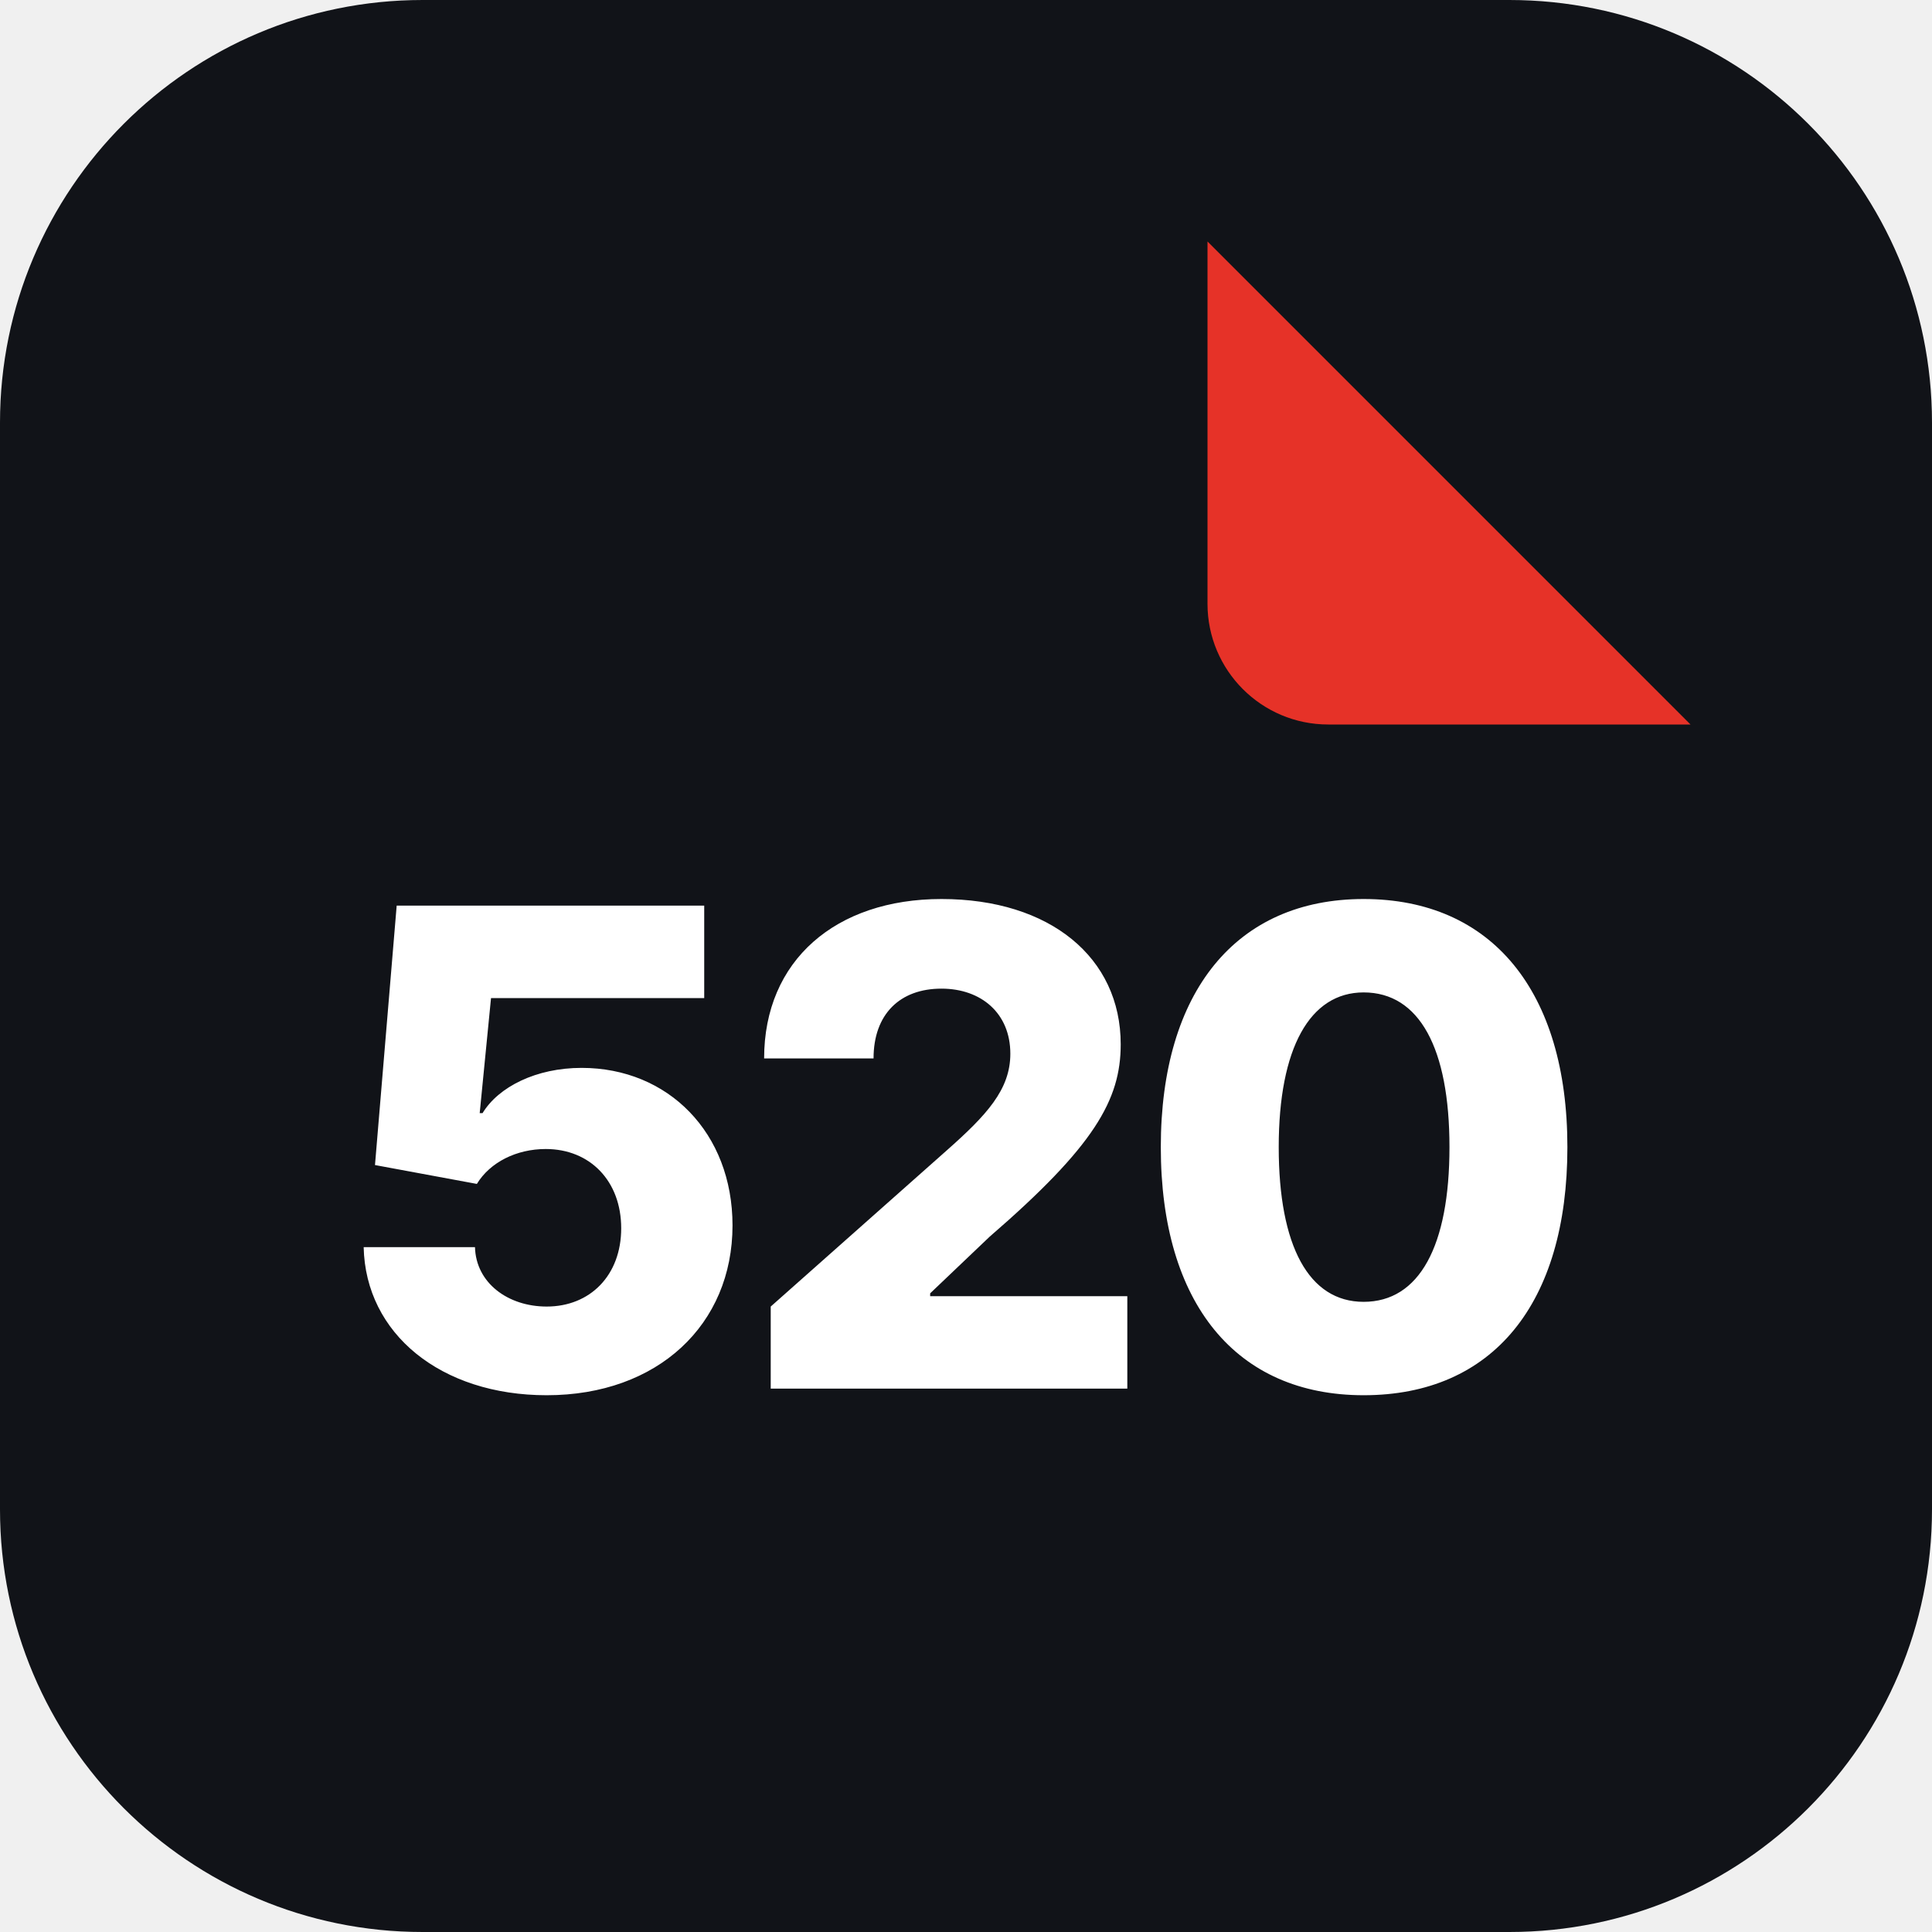
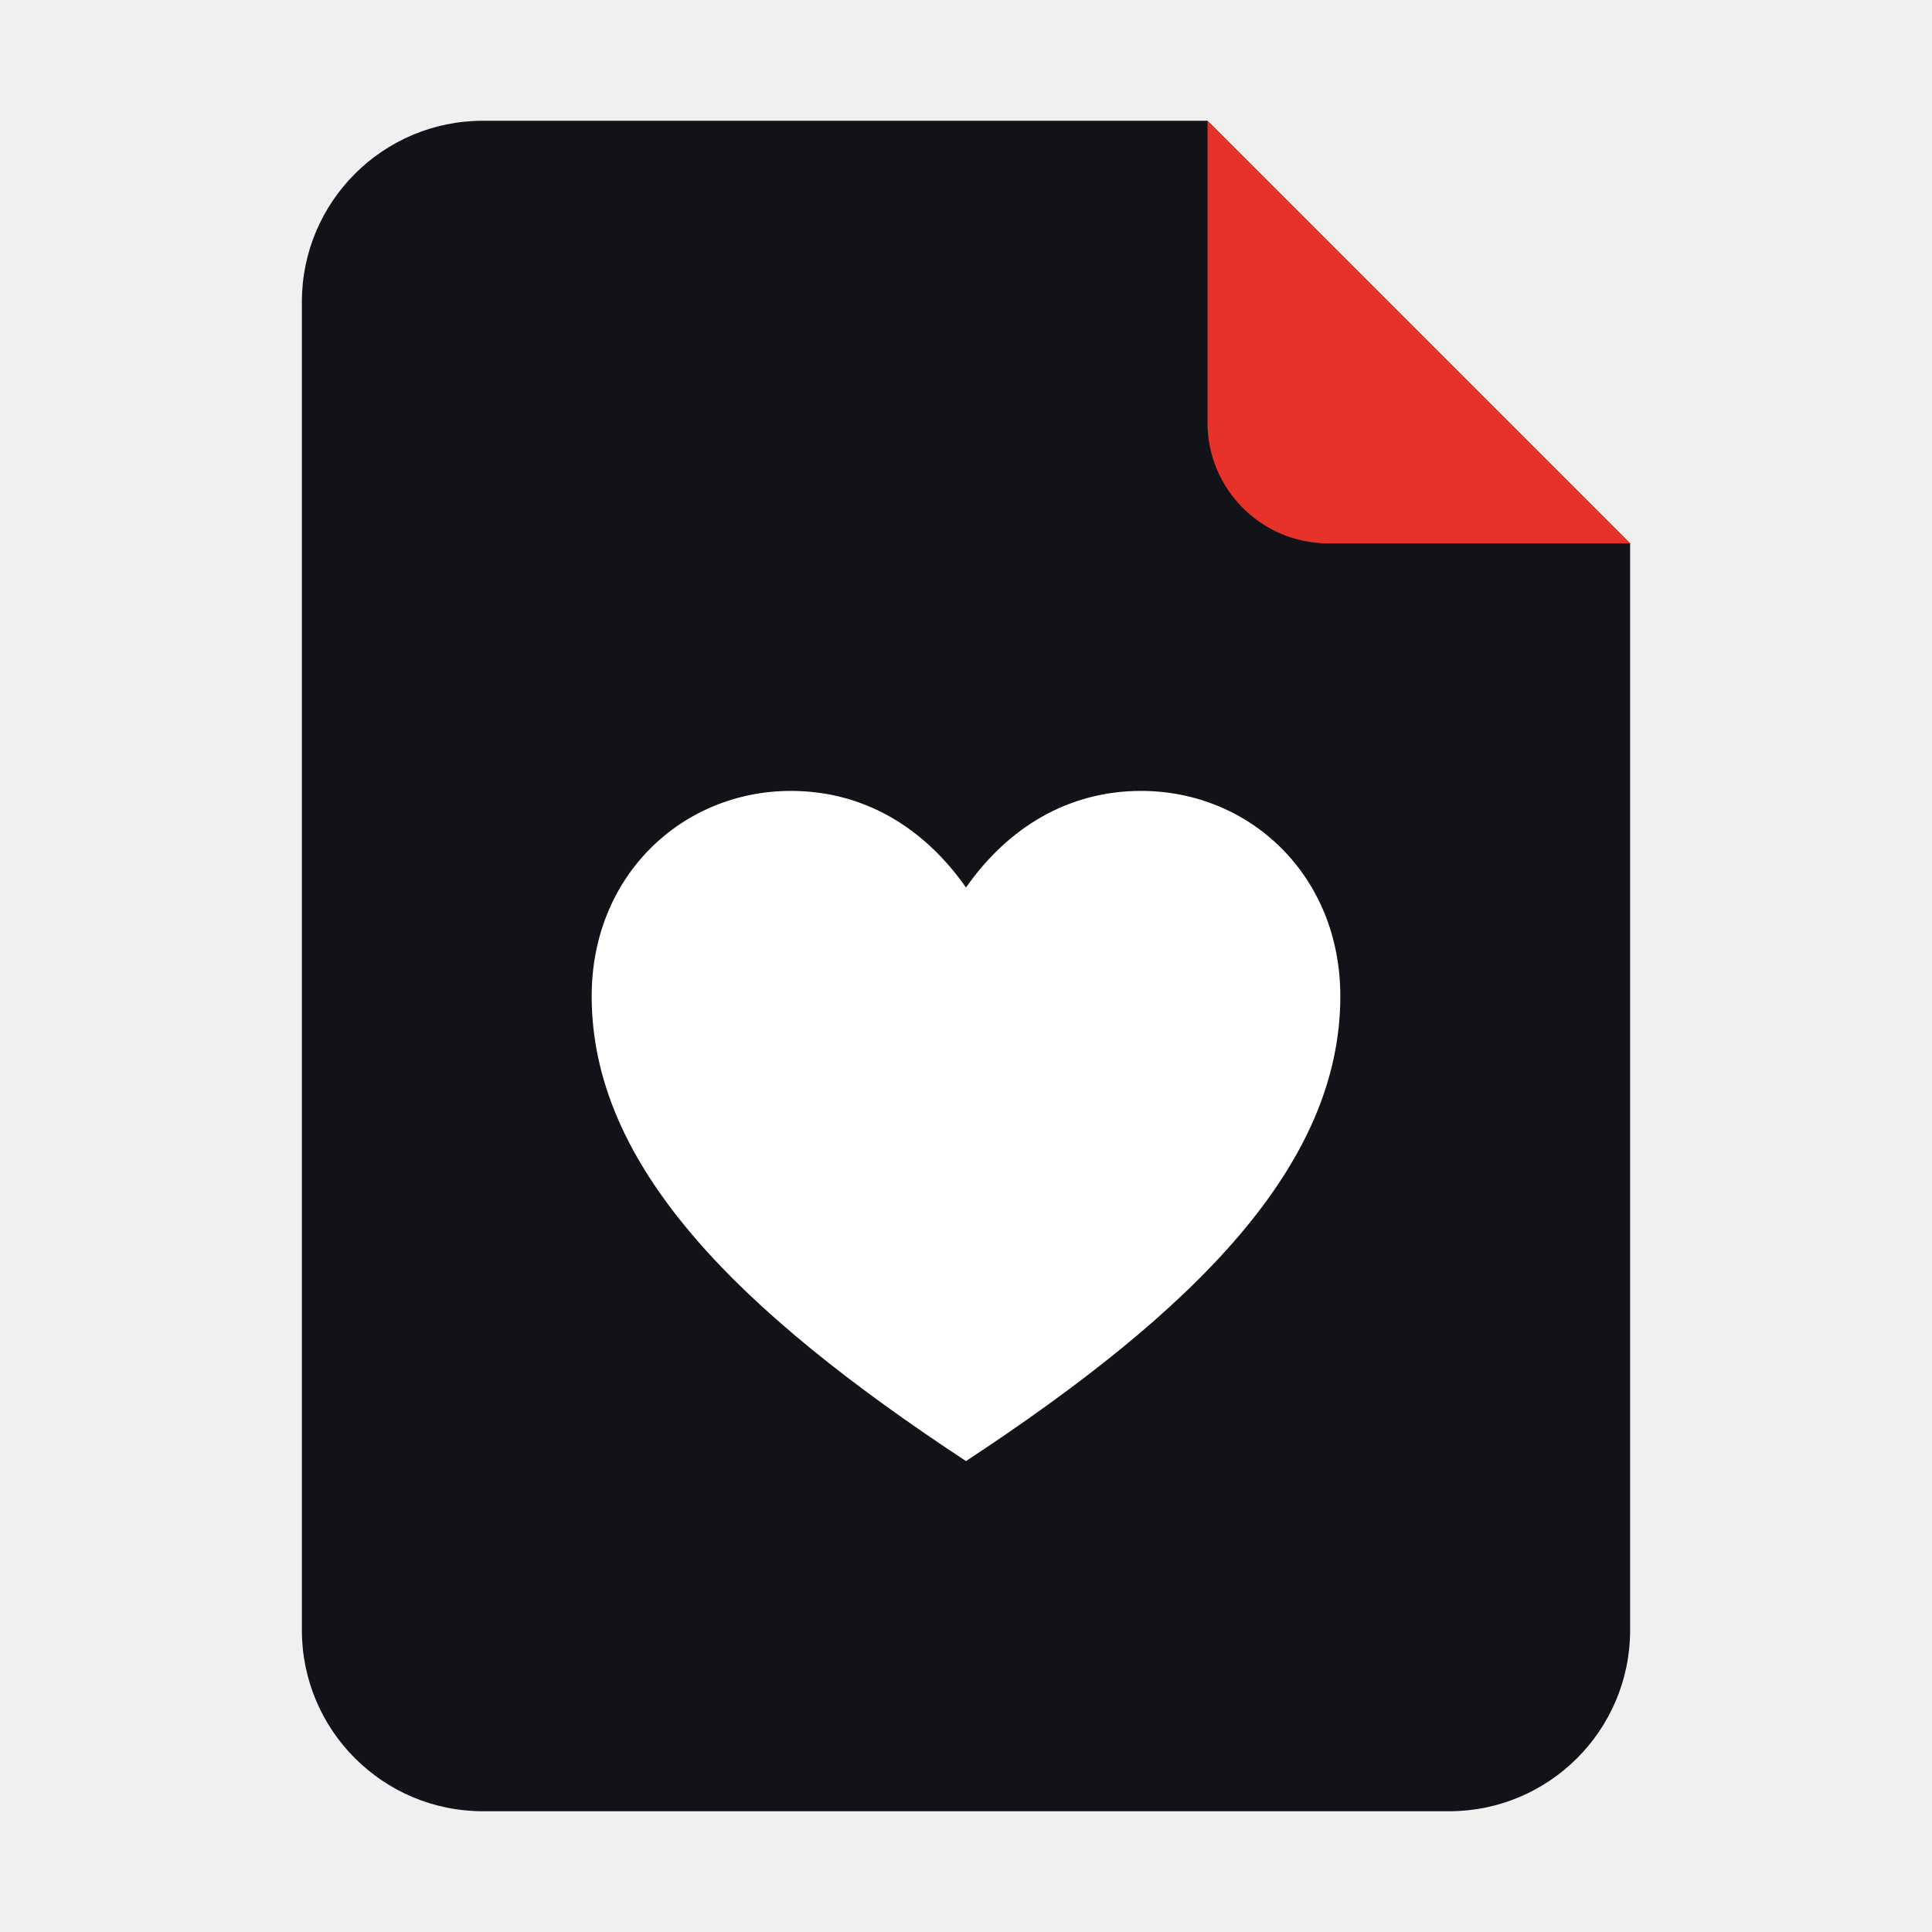
<svg xmlns="http://www.w3.org/2000/svg" viewBox="0 0 32 32" fill="none">
-   <rect width="32" height="32" rx="7" fill="#111318" />
-   <path d="M20 4l8 8h-6a2 2 0 0 1-2-2V4Z" fill="#E63228" />
-   <text x="16" y="23" text-anchor="middle" fill="#FFFFFF" font-family="Inter, system-ui, sans-serif" font-size="11" font-weight="800" letter-spacing="-0.4">520</text>
+   <path d="M8 2H20L27 9V27A3 3 0 0 1 24 30H8A3 3 0 0 1 5 27V5A3 3 0 0 1 8 2Z" fill="#111318" />
+   <path d="M20 2V7A2 2 0 0 0 22 9H27L20 2Z" fill="#E63228" />
+   <path d="M16 24.2C12.2 21.7 9.8 19.3 9.8 16.5C9.8 14.5 11.3 13.1 13.1 13.1C14.3 13.1 15.3 13.7 16 14.7C16.7 13.7 17.7 13.1 18.9 13.1C20.7 13.1 22.2 14.5 22.2 16.5C22.2 19.3 19.8 21.7 16 24.2Z" fill="#FFFFFF" />
</svg>
